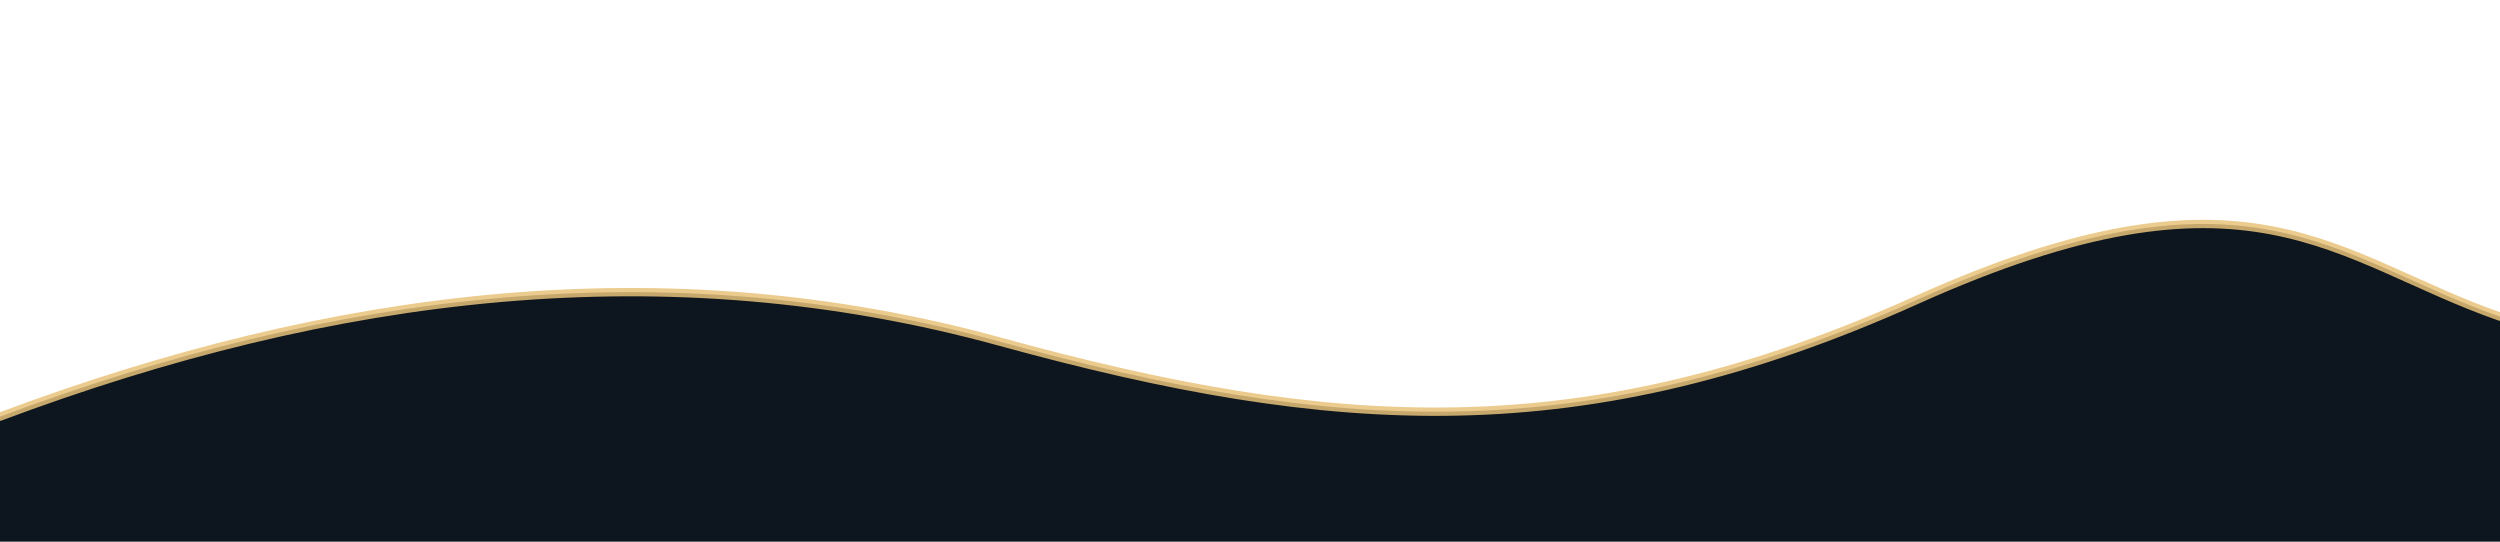
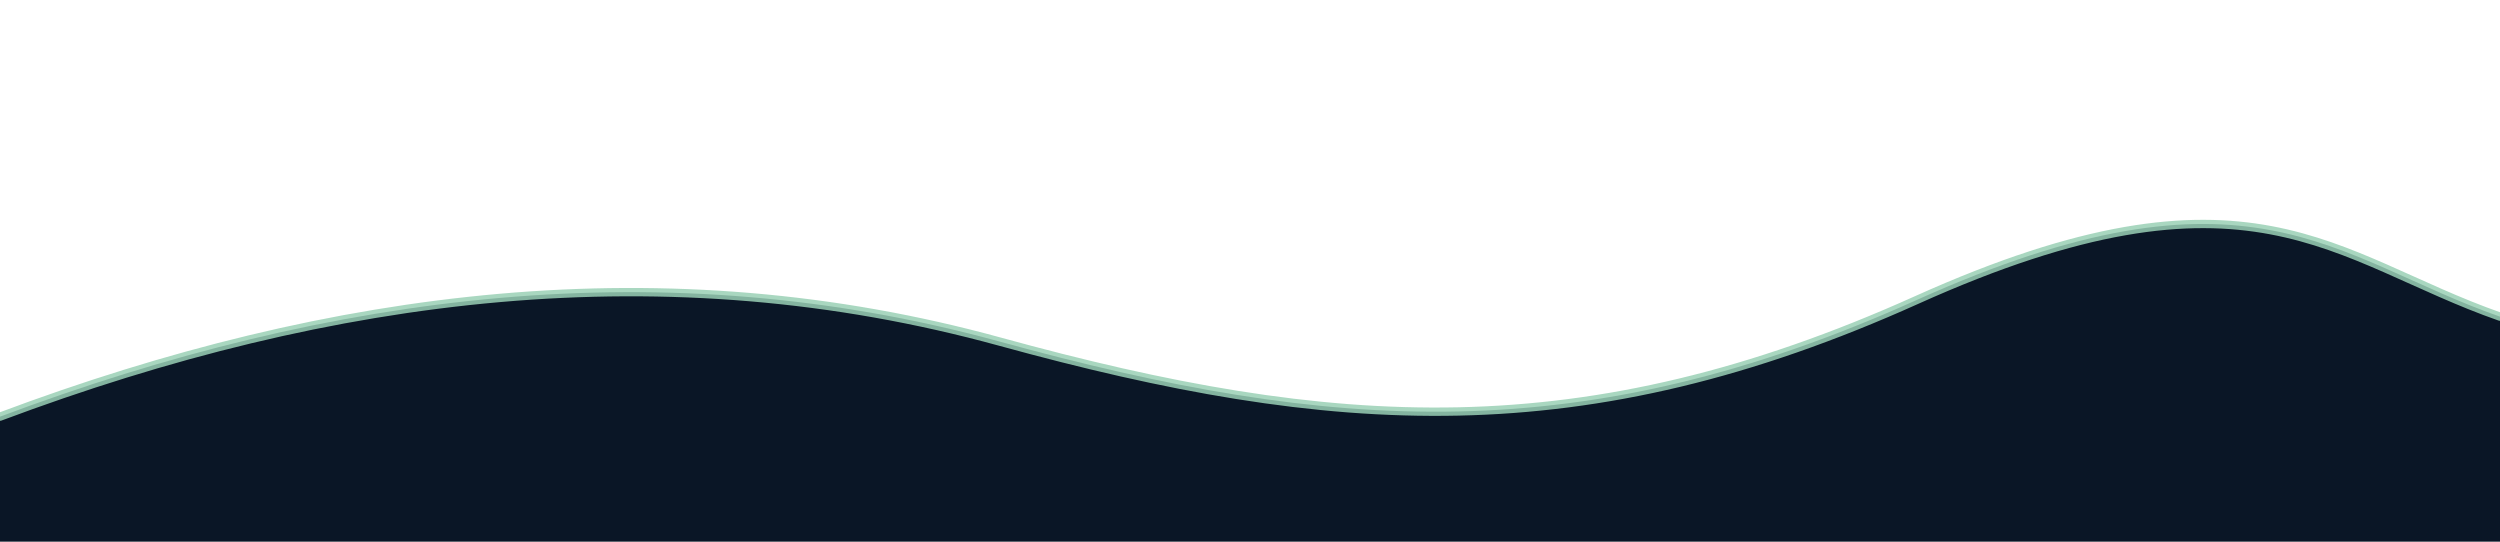
<svg xmlns="http://www.w3.org/2000/svg" viewBox="0 0 600 130" aria-hidden="true" focusable="false">
-   <path d="M0 100C80 70 160 60 240 82S380 108 460 72 560 62 600 76V130H0z" fill="#0d161e" />
-   <path d="M0 100C80 70 160 60 240 82S380 108 460 72 560 62 600 76" fill="none" stroke="#E8C27A" stroke-width="2" stroke-linecap="round" opacity=".85" />
+   <path d="M0 100C80 70 160 60 240 82S380 108 460 72 560 62 600 76V130H0z" fill="#0a1626" />
+   <path d="M0 100C80 70 160 60 240 82S380 108 460 72 560 62 600 76" fill="none" stroke="#9AD0B5" stroke-width="2" stroke-linecap="round" opacity=".85" />
</svg>
